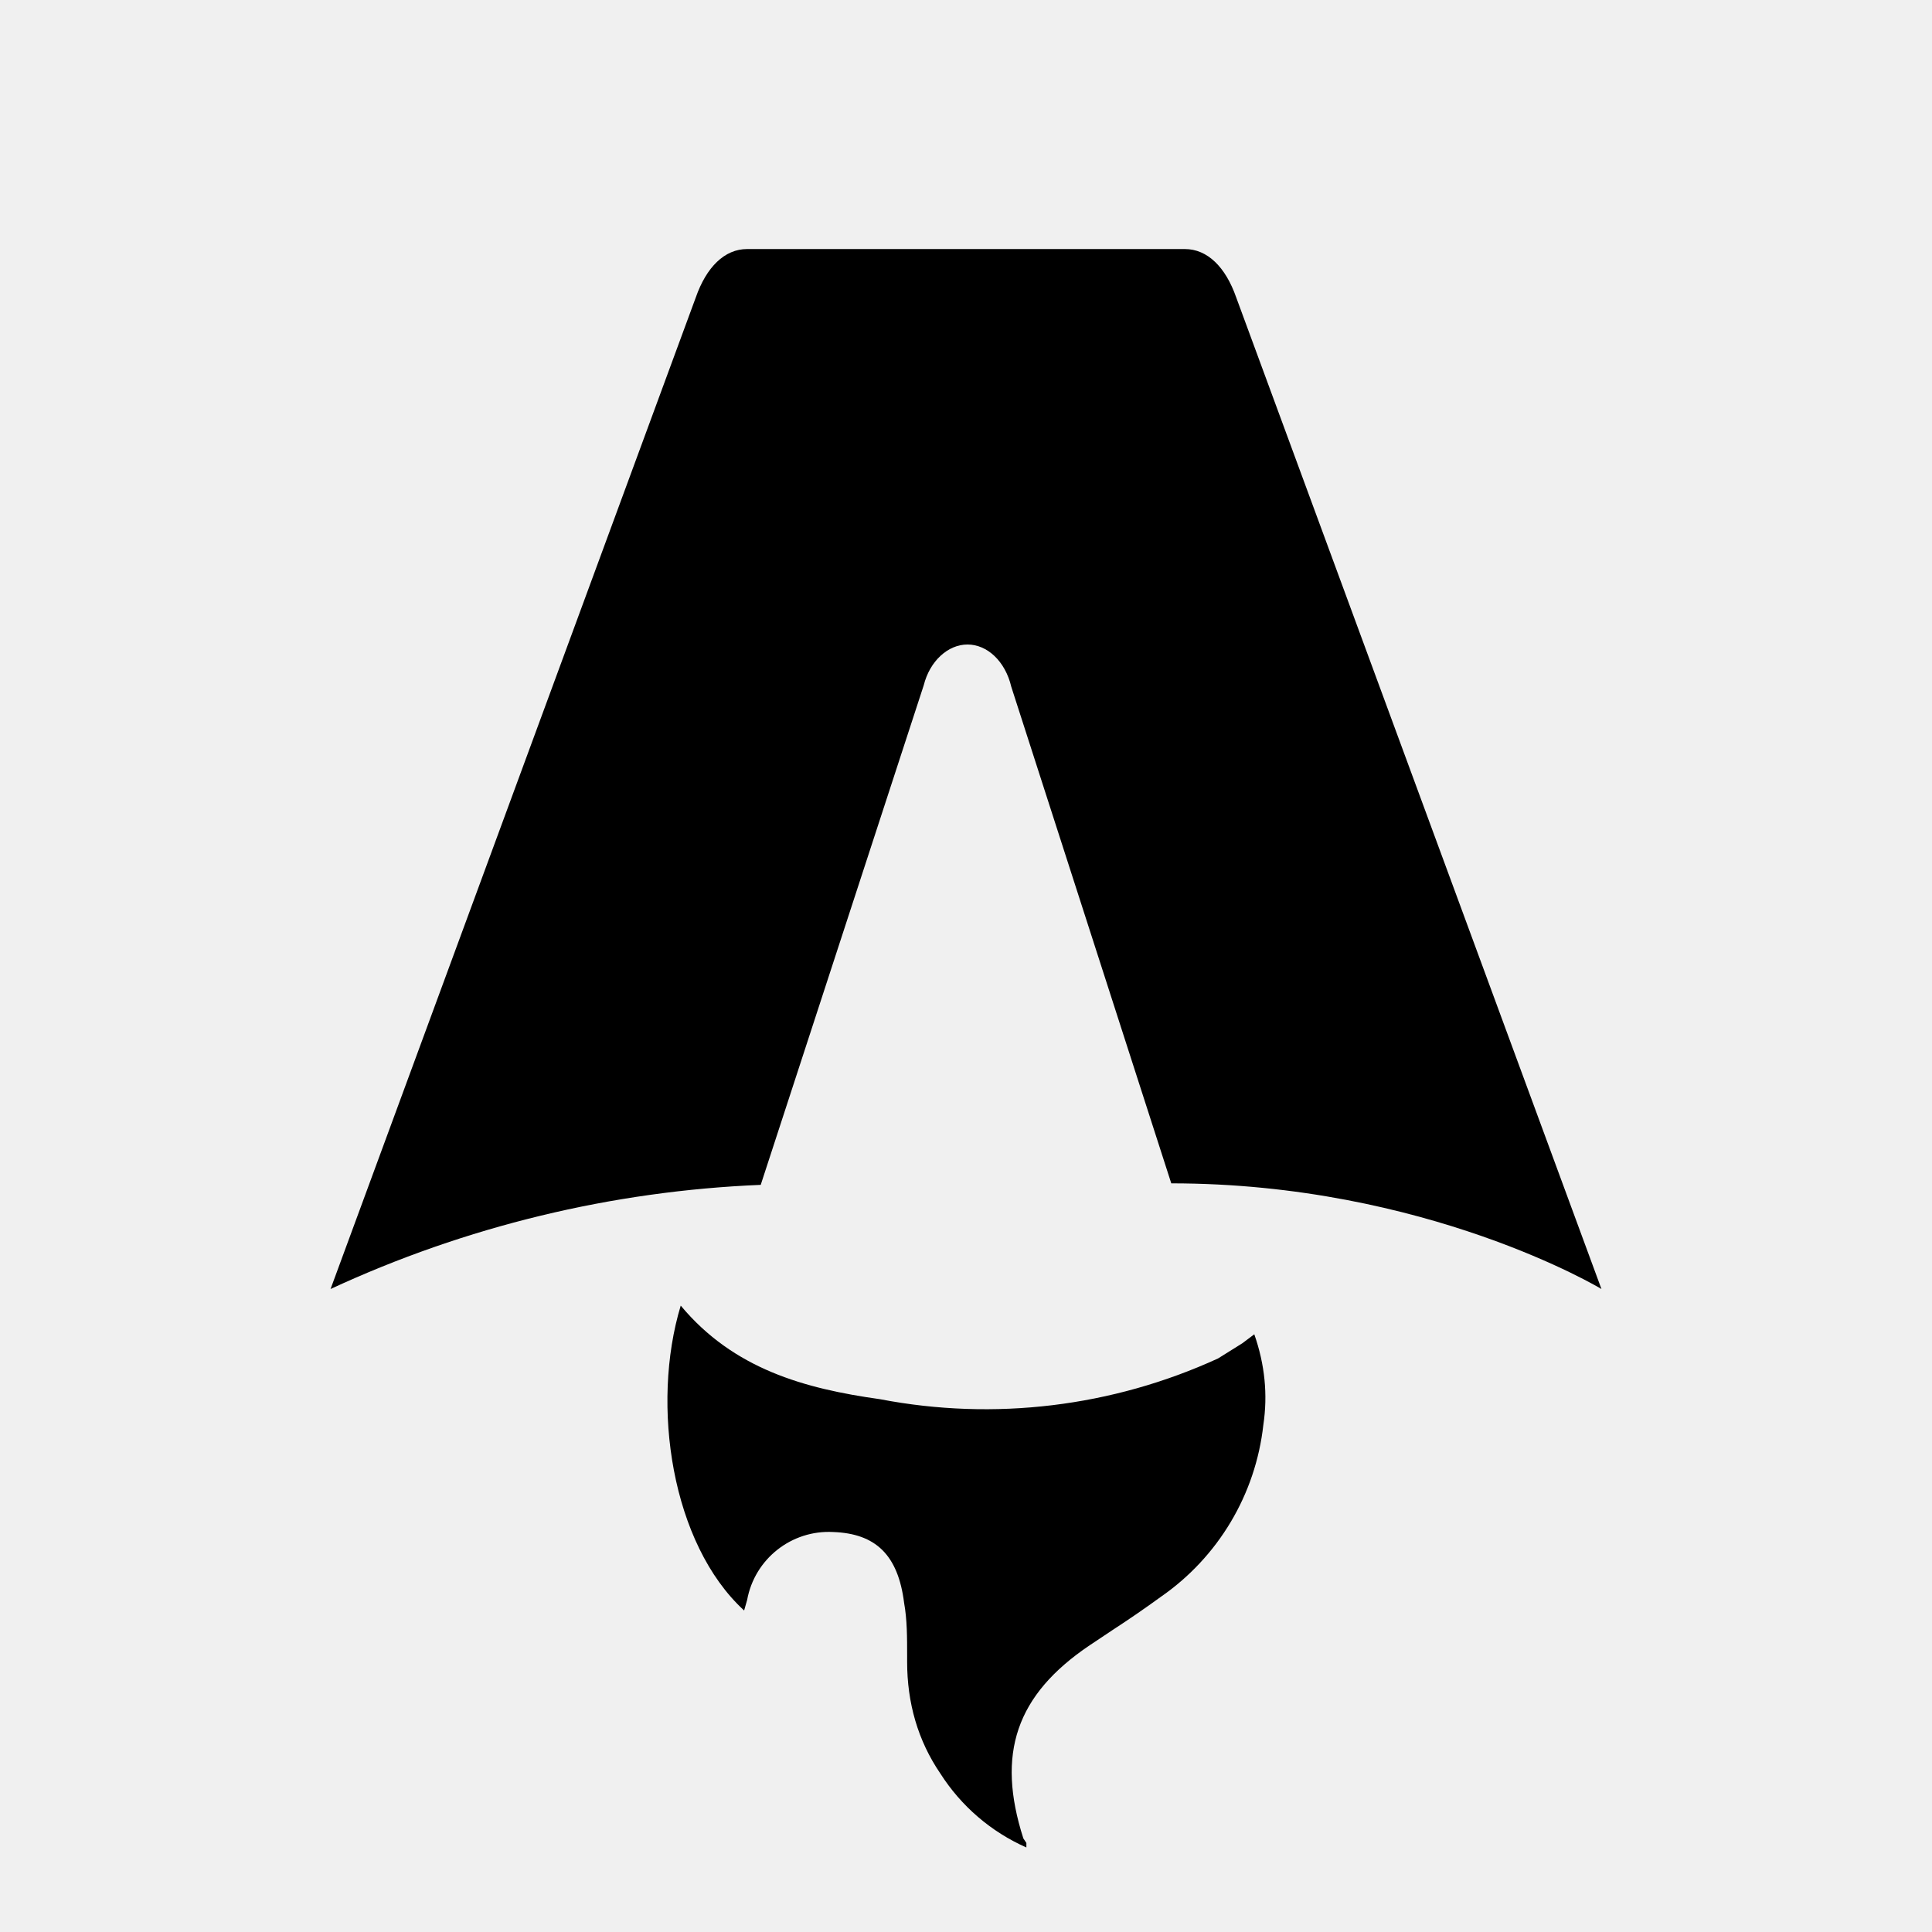
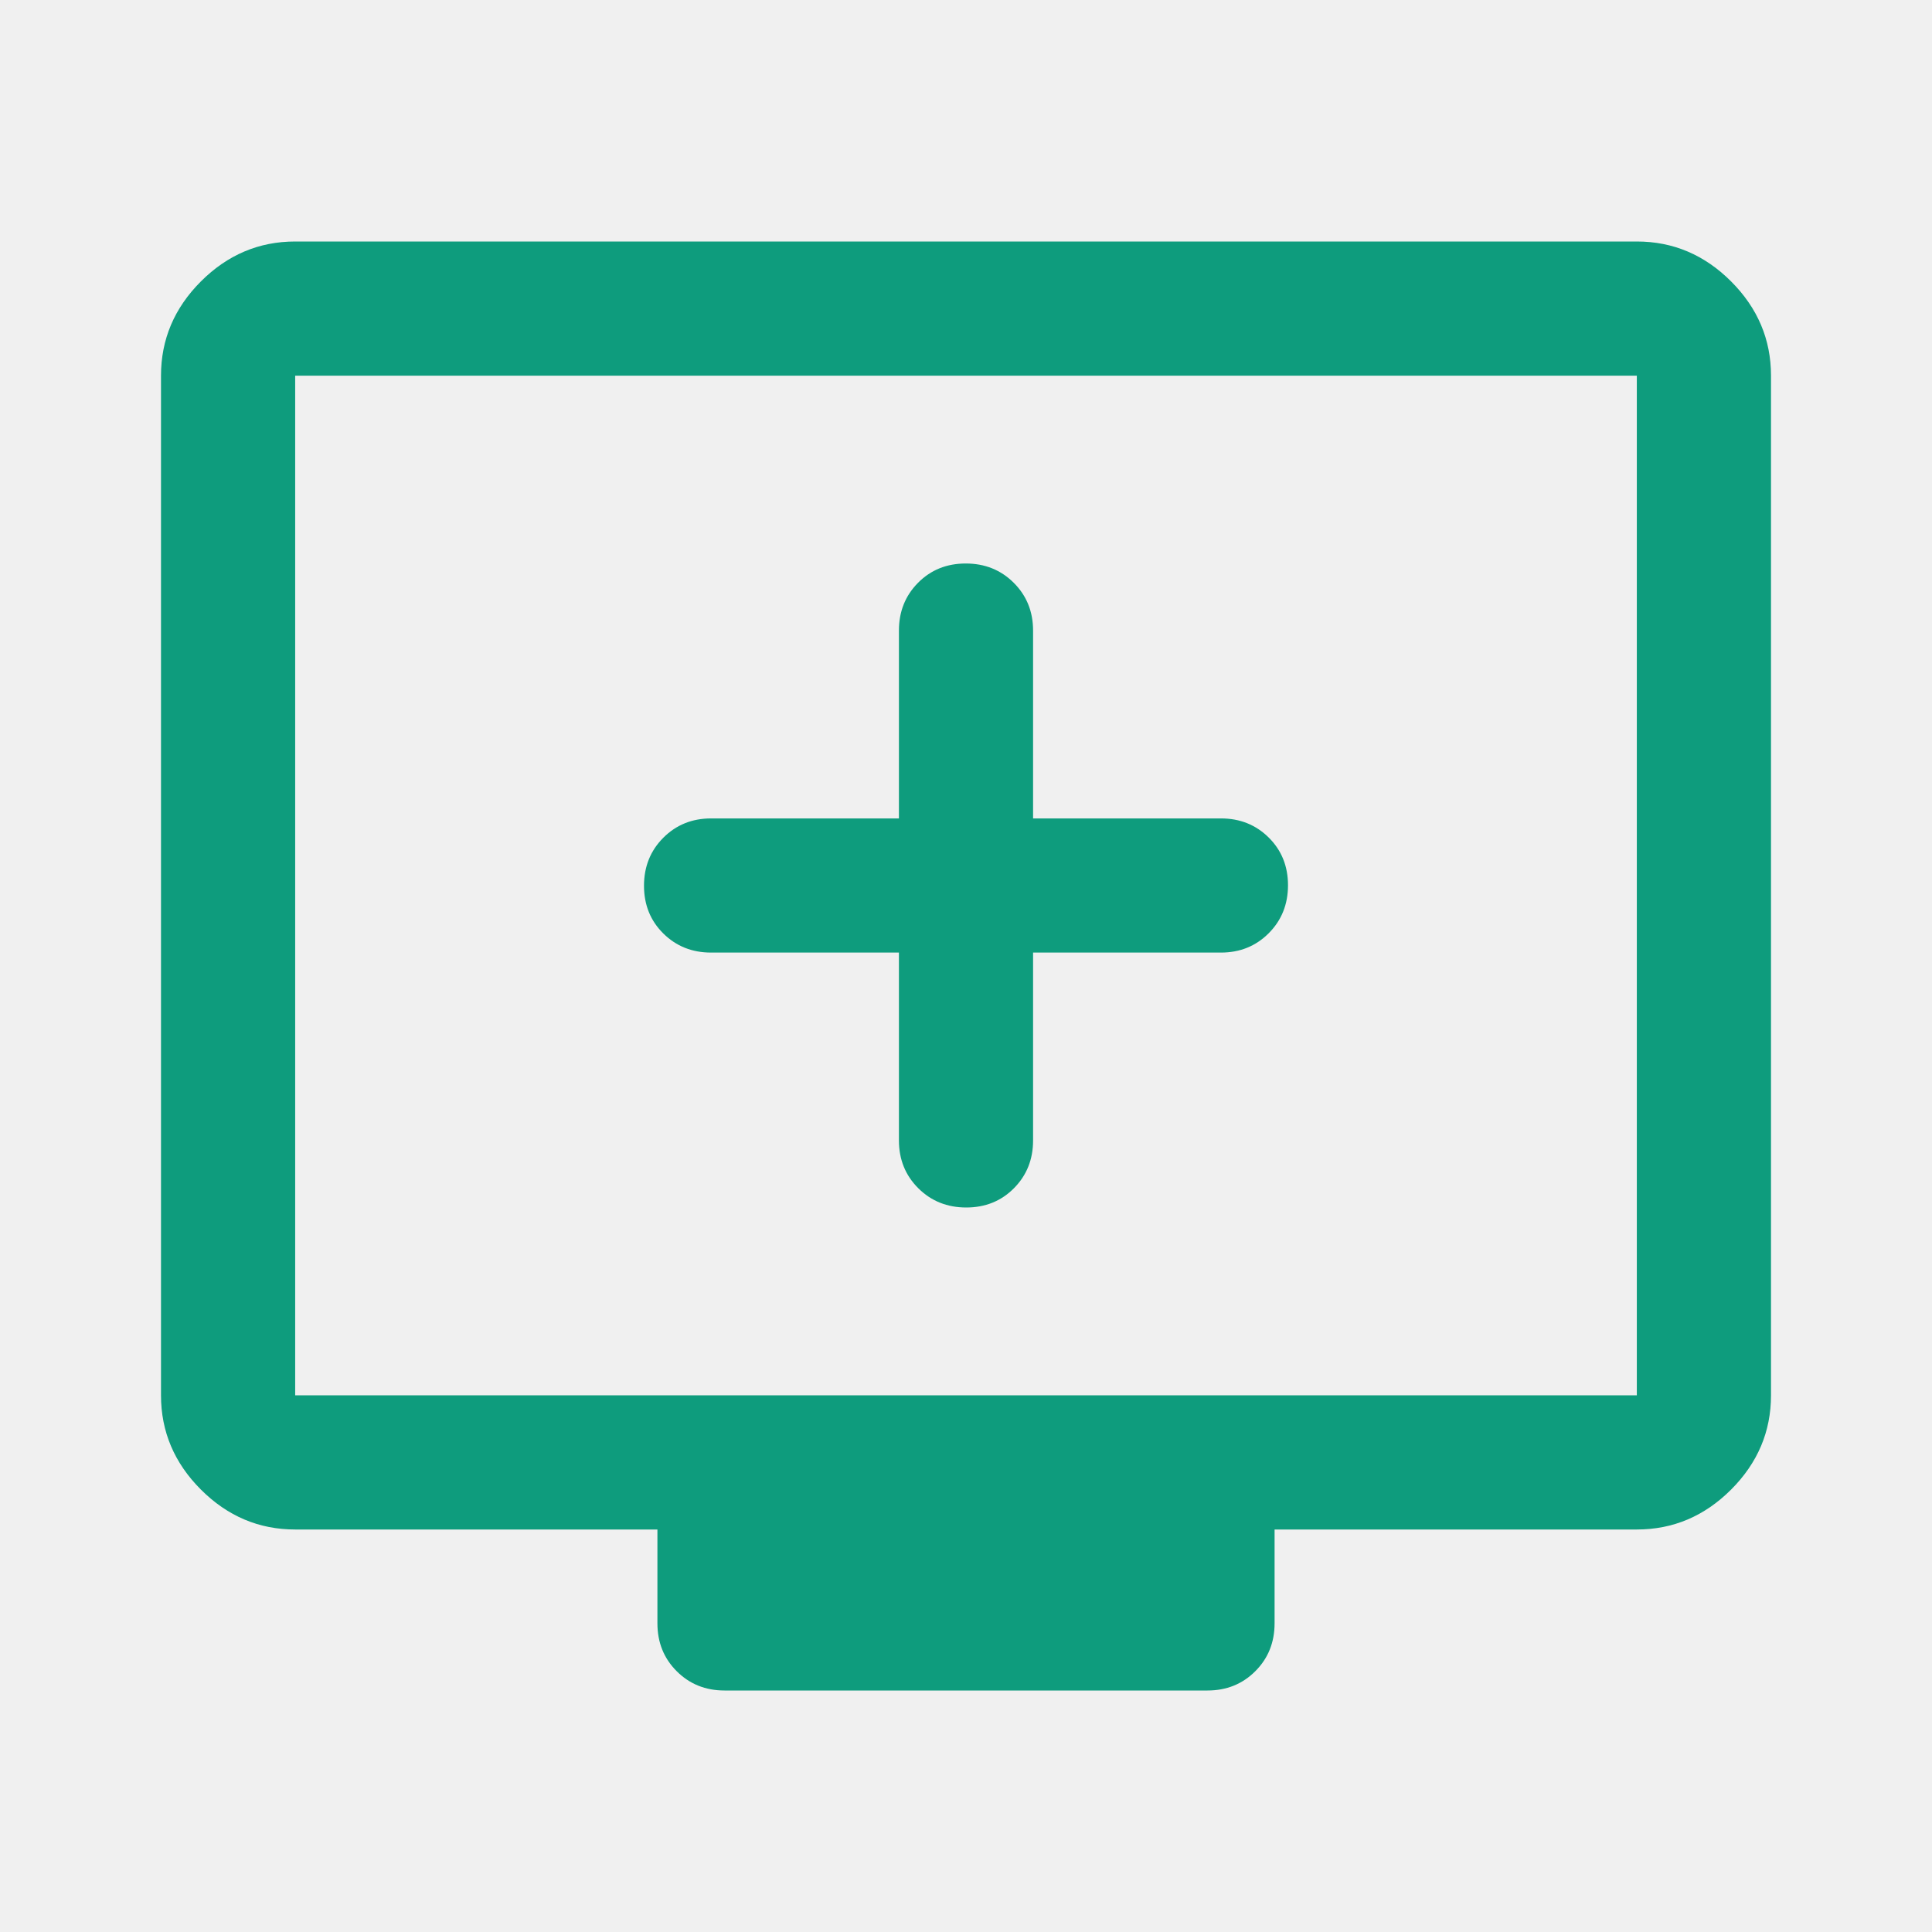
- <svg xmlns="http://www.w3.org/2000/svg" fill="none" viewBox="0 0 128 128">
-   <path d="M50.4 78.5a75.1 75.1 0 0 0-28.5 6.9l24.2-65.7c.7-2 1.9-3.2 3.4-3.2h29c1.5 0 2.7 1.2 3.4 3.2l24.2 65.7s-11.6-7-28.5-7L67 45.5c-.4-1.7-1.6-2.8-2.9-2.8-1.3 0-2.5 1.1-2.9 2.7L50.4 78.5Zm-1.1 28.2Zm-4.2-20.2c-2 6.6-.6 15.8 4.2 20.2a17.5 17.5 0 0 1 .2-.7 5.5 5.5 0 0 1 5.7-4.5c2.8.1 4.3 1.5 4.7 4.7.2 1.1.2 2.3.2 3.5v.4c0 2.7.7 5.2 2.2 7.4a13 13 0 0 0 5.7 4.9v-.3l-.2-.3c-1.8-5.6-.5-9.5 4.4-12.8l1.5-1a73 73 0 0 0 3.2-2.2 16 16 0 0 0 6.8-11.4c.3-2 .1-4-.6-6l-.8.6-1.6 1a37 37 0 0 1-22.4 2.7c-5-.7-9.7-2-13.2-6.2Z" />
-   <style>
-         path { fill: #000; }
-         @media (prefers-color-scheme: dark) {
-             path { fill: #FFF; }
-         }
-     </style>
+ <svg xmlns="http://www.w3.org/2000/svg" height="40px" viewBox="0 -960 960 960" width="40px" fill="#0e9c7d">
+   <path d="M446.67-486.67v93.34q0 14.16 9.61 23.75 9.62 9.58 23.84 9.58 14.21 0 23.71-9.58 9.5-9.59 9.5-23.75v-93.34h93.34q14.16 0 23.75-9.61 9.58-9.62 9.58-23.84 0-14.21-9.58-23.71-9.59-9.5-23.75-9.5h-93.34v-93.34q0-14.16-9.61-23.75-9.62-9.58-23.84-9.58-14.21 0-23.71 9.58-9.5 9.59-9.5 23.75v93.34h-93.34q-14.16 0-23.75 9.61-9.58 9.62-9.58 23.84 0 14.21 9.58 23.71 9.59 9.5 23.75 9.5h93.34ZM146.67-200q-27 0-46.84-19.83Q80-239.67 80-266.67v-506.66q0-27 19.83-46.84Q119.67-840 146.67-840h666.66q27 0 46.84 19.83Q880-800.33 880-773.33v506.66q0 27-19.83 46.84Q840.33-200 813.33-200h-180v46.67q0 14.16-9.58 23.75Q614.17-120 600-120H360q-14.17 0-23.75-9.58-9.58-9.59-9.58-23.75V-200h-180Zm0-66.67h666.66v-506.66H146.67v506.66Zm0 0v-506.66 506.66Z" />
</svg>
